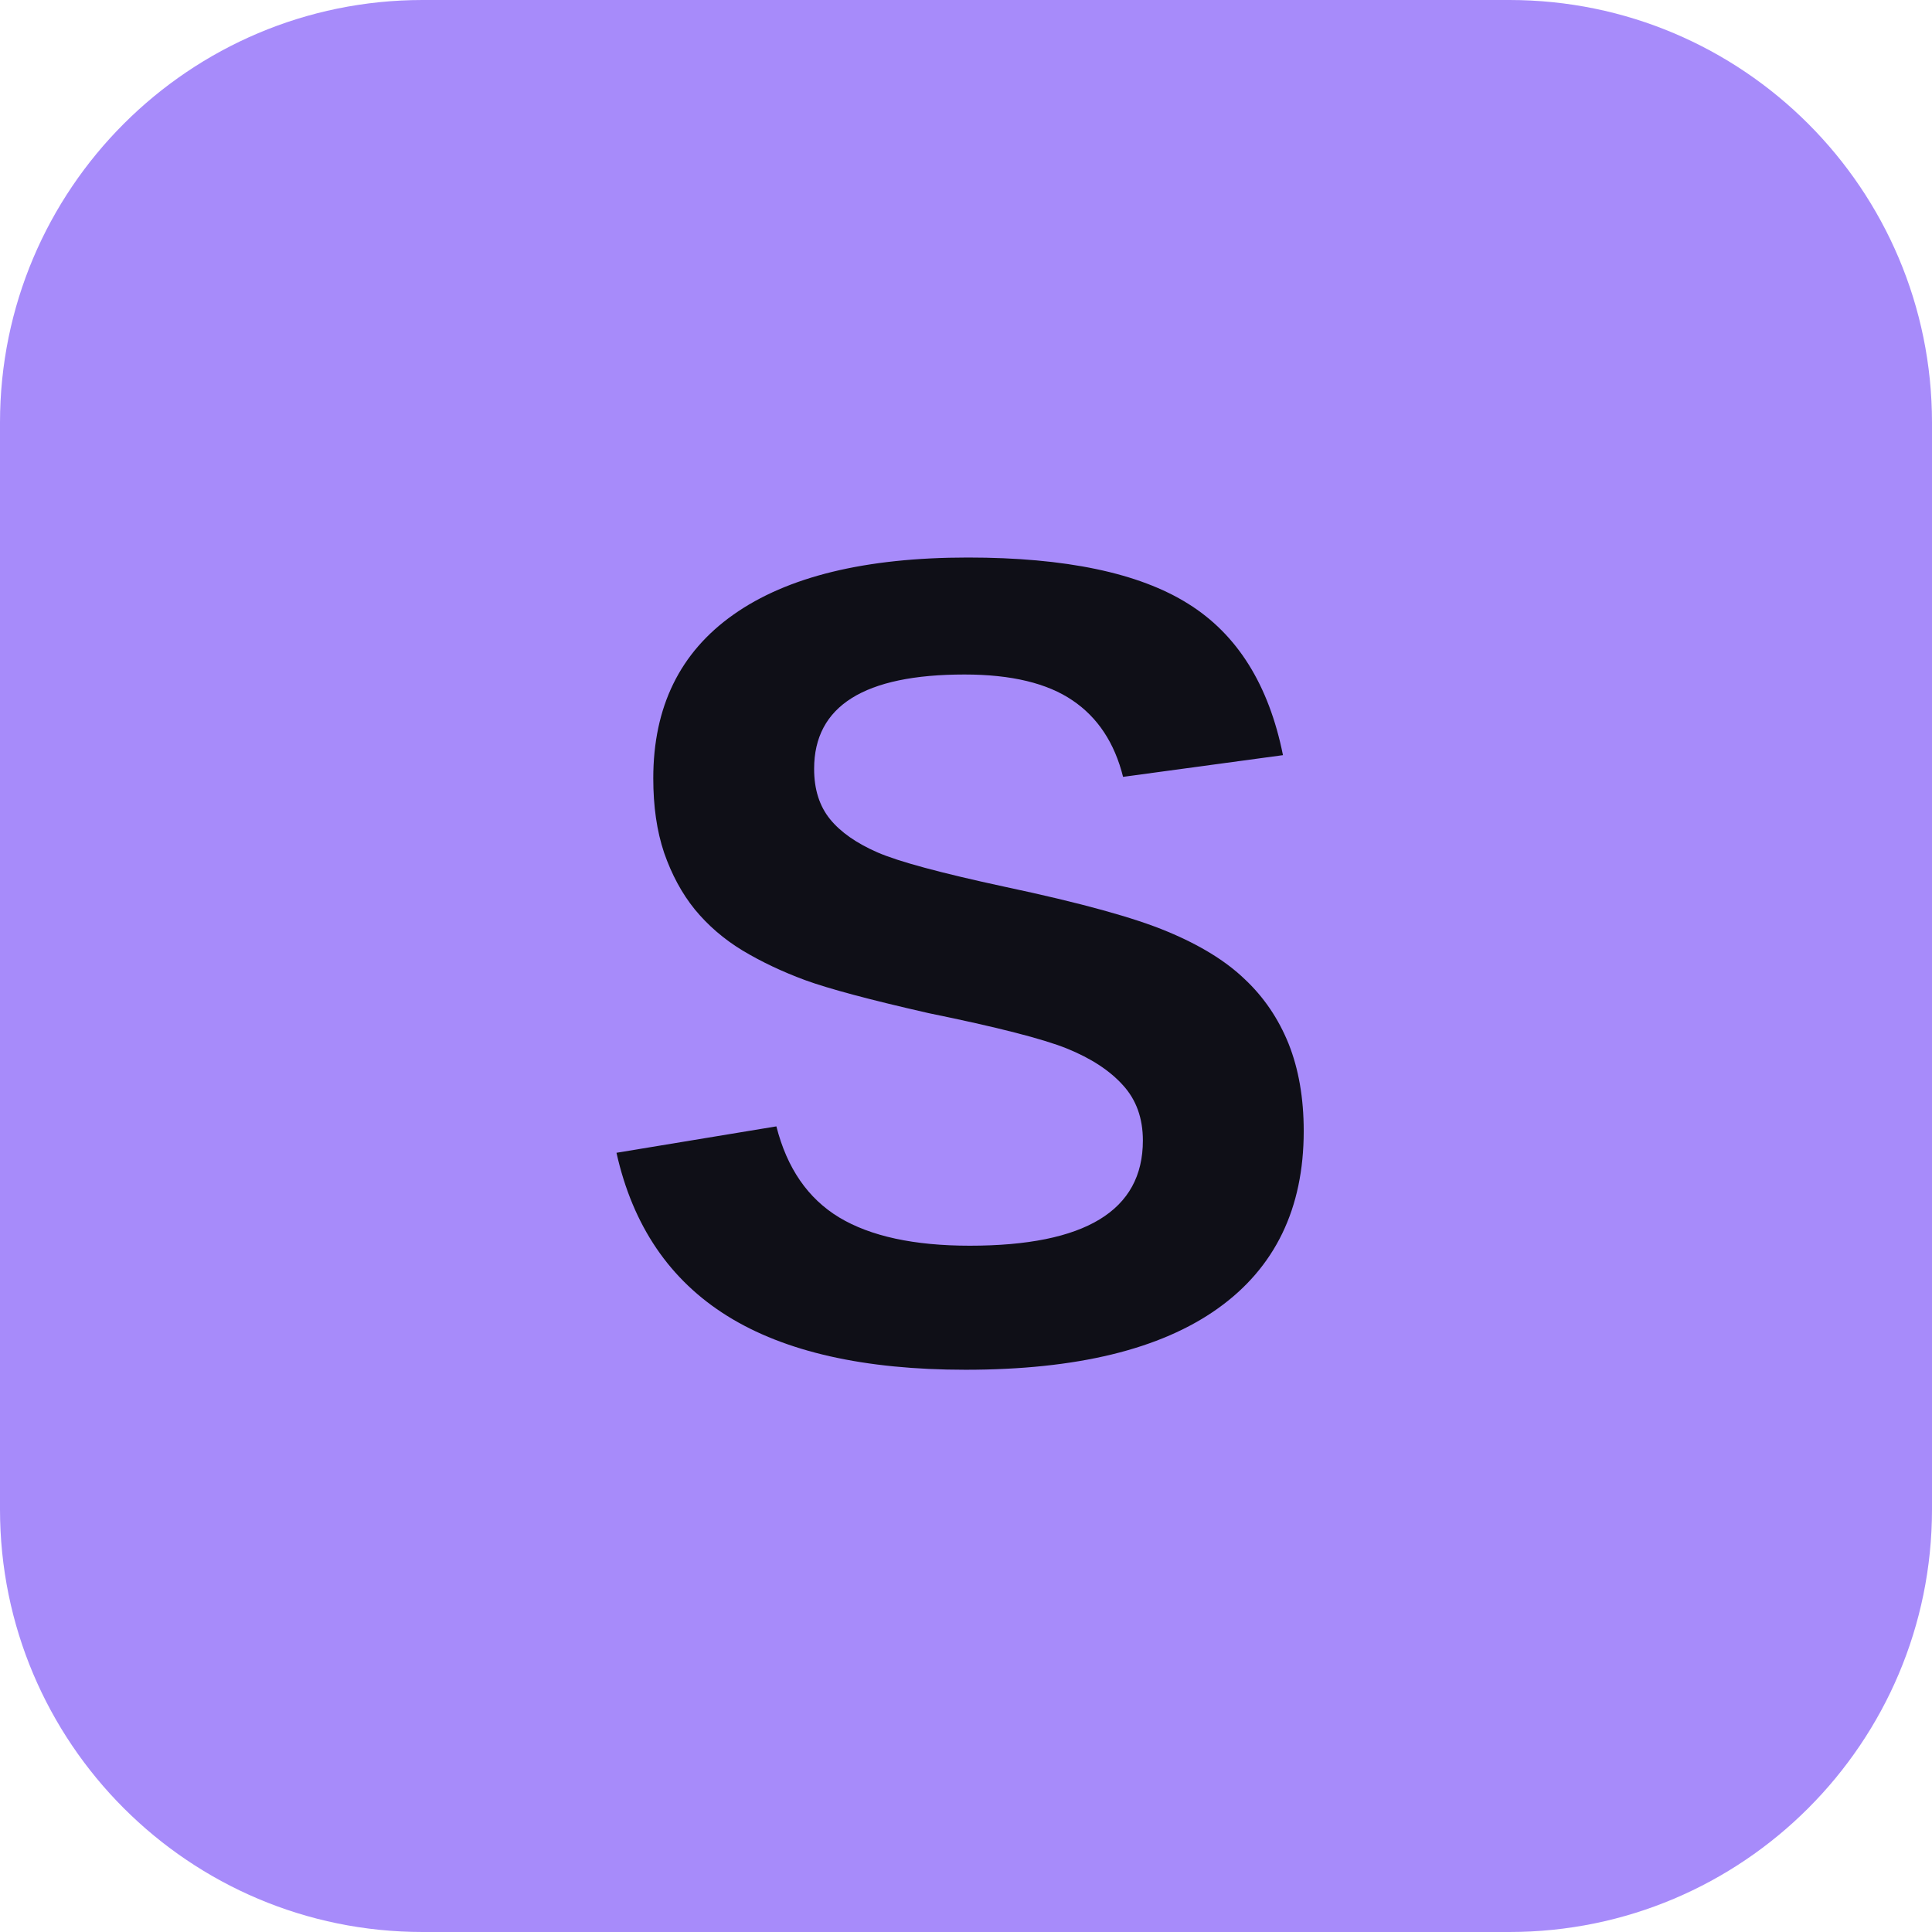
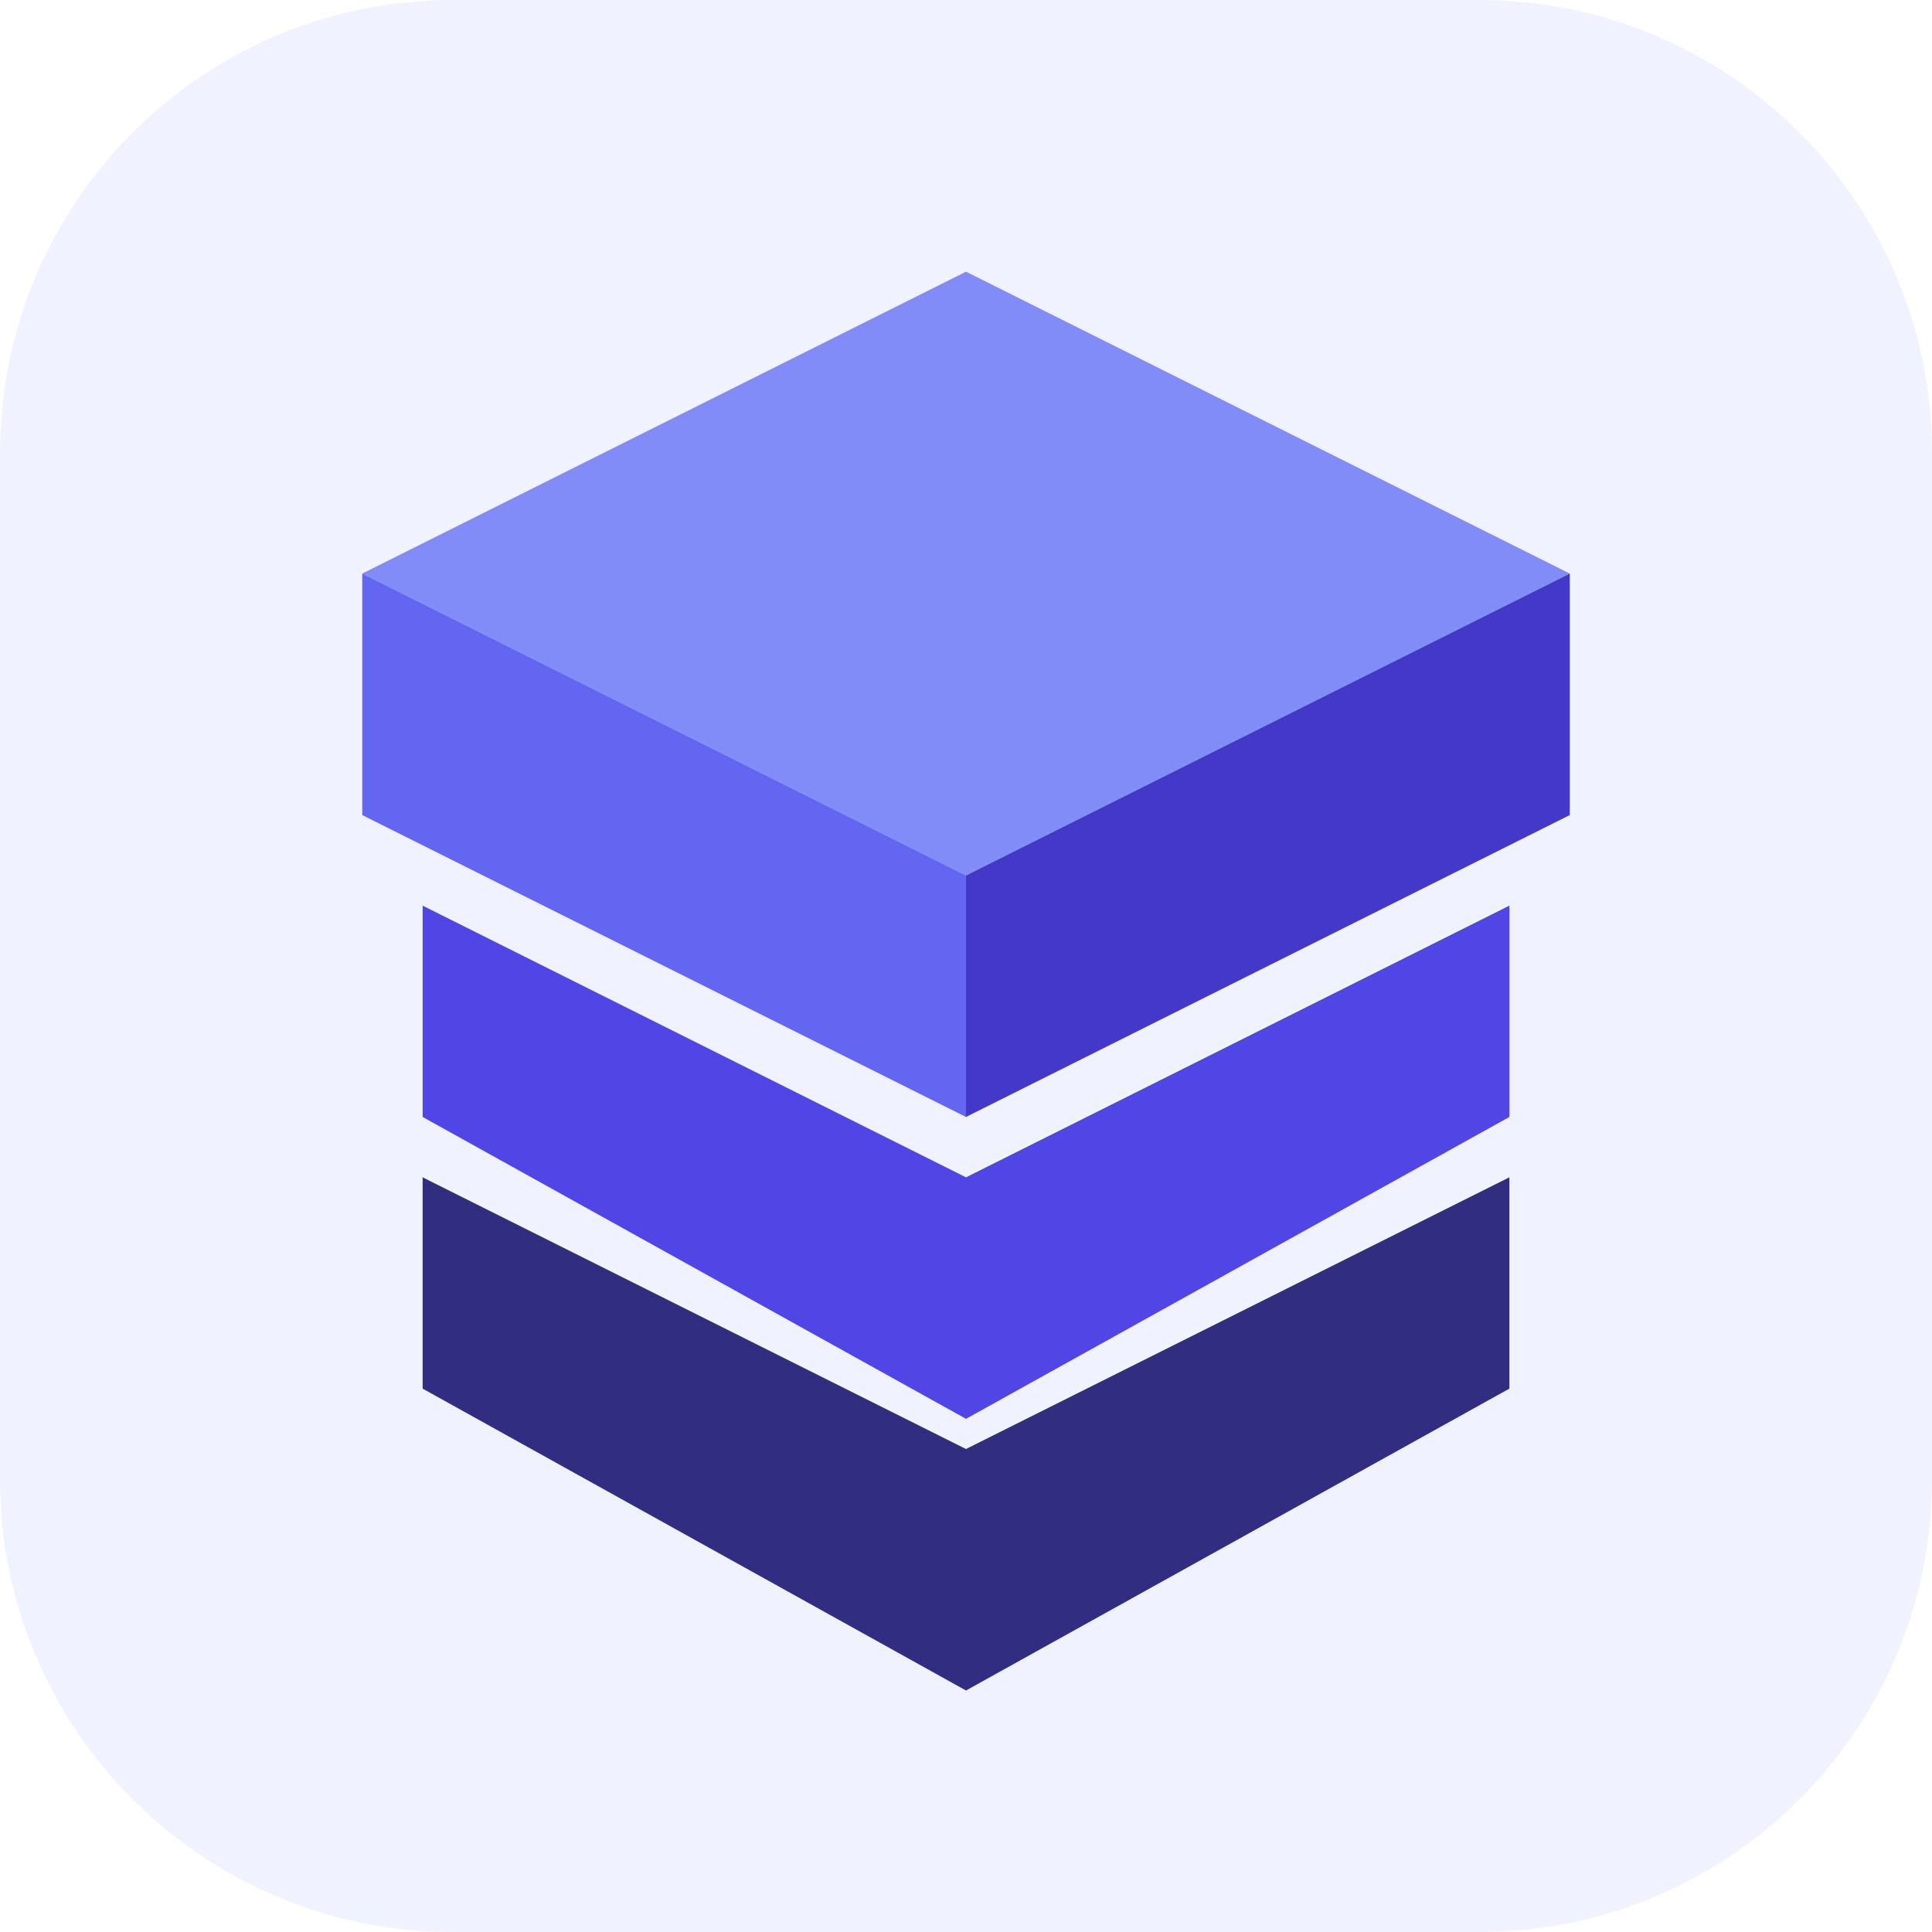
<svg xmlns="http://www.w3.org/2000/svg" viewBox="0 0 64 64">
-   <rect width="64" height="64" rx="14" fill="#a78bfa" />
-   <text x="32" y="45" text-anchor="middle" font-family="Arial, sans-serif" font-weight="900" font-size="38" fill="#0f0f17">S</text>
+   <rect width="64" height="64" rx="15" fill="#f1f2ff" />
+   <path d="m14 39 18 9 18-9v7L32 56 14 46Z" fill="#312e81" />
+   <path d="m14 30 18 9 18-9v7L32 47 14 37Z" fill="#4f46e5" />
+   <path d="m32 9 20 10-20 10-20-10Z" fill="#818cf8" />
+   <path d="m12 19 20 10v8L12 27Z" fill="#6366f1" />
+   <path d="m52 19-20 10v8l20-10Z" fill="#4338ca" />
</svg>
